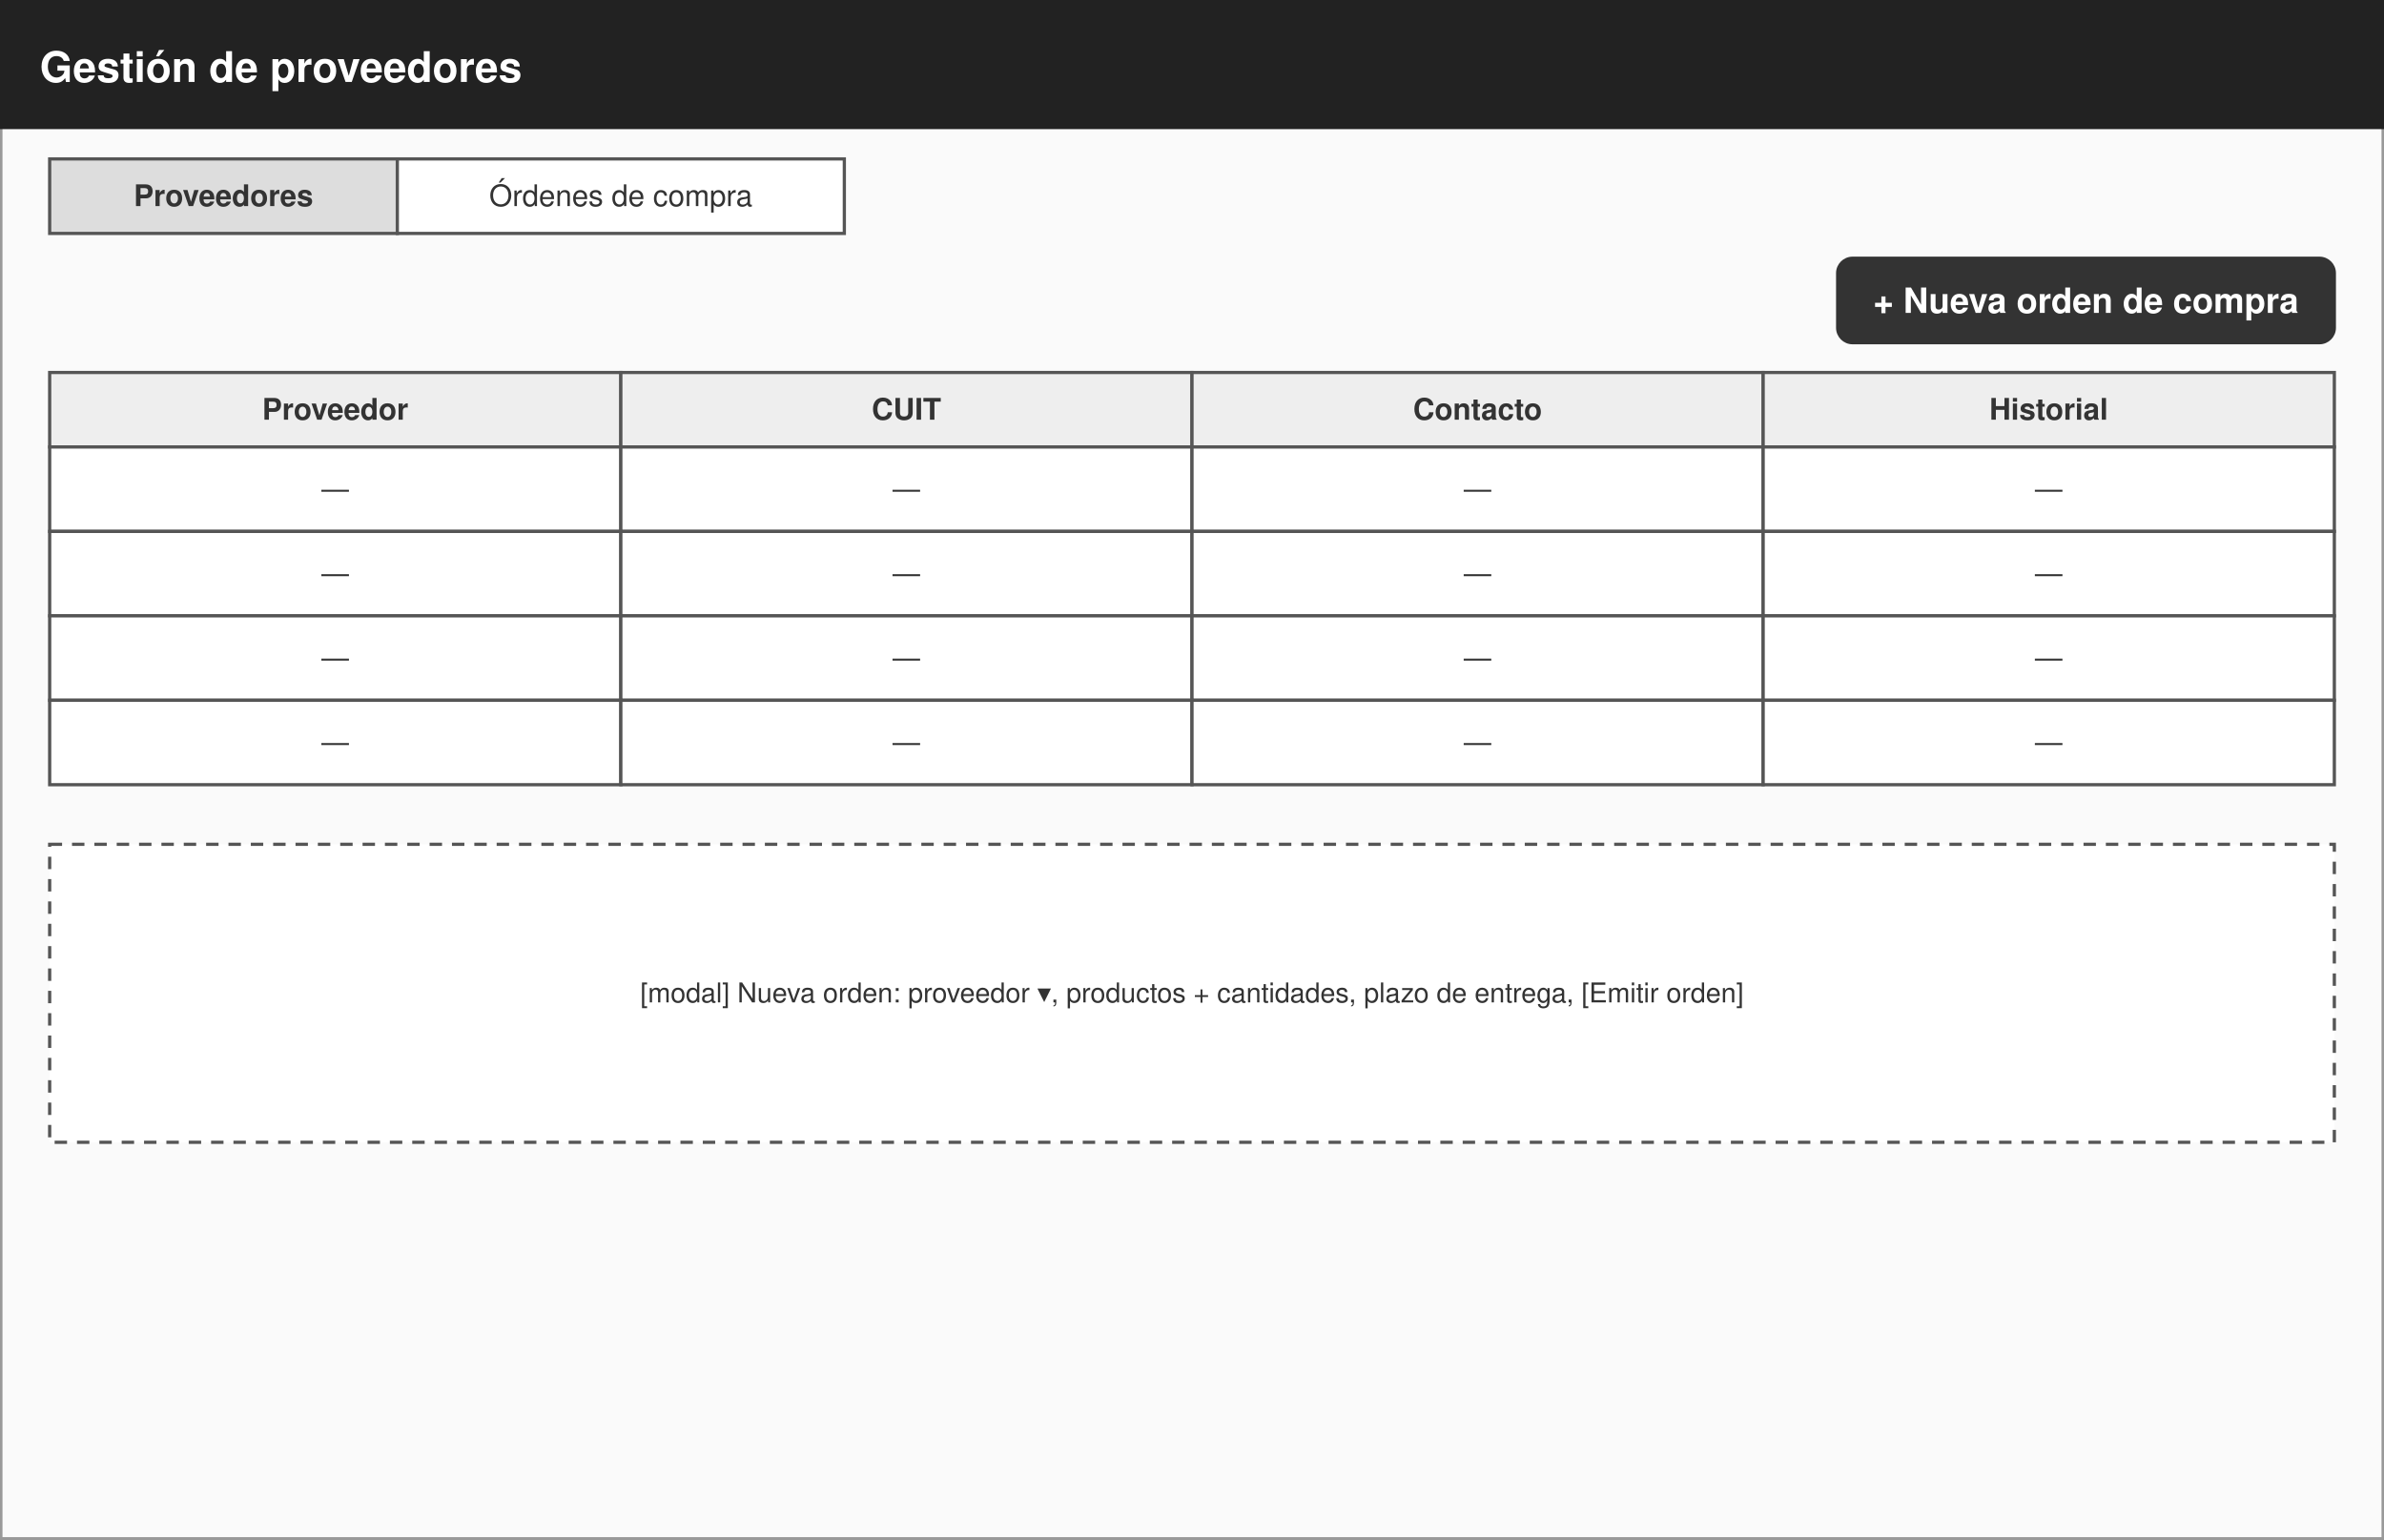
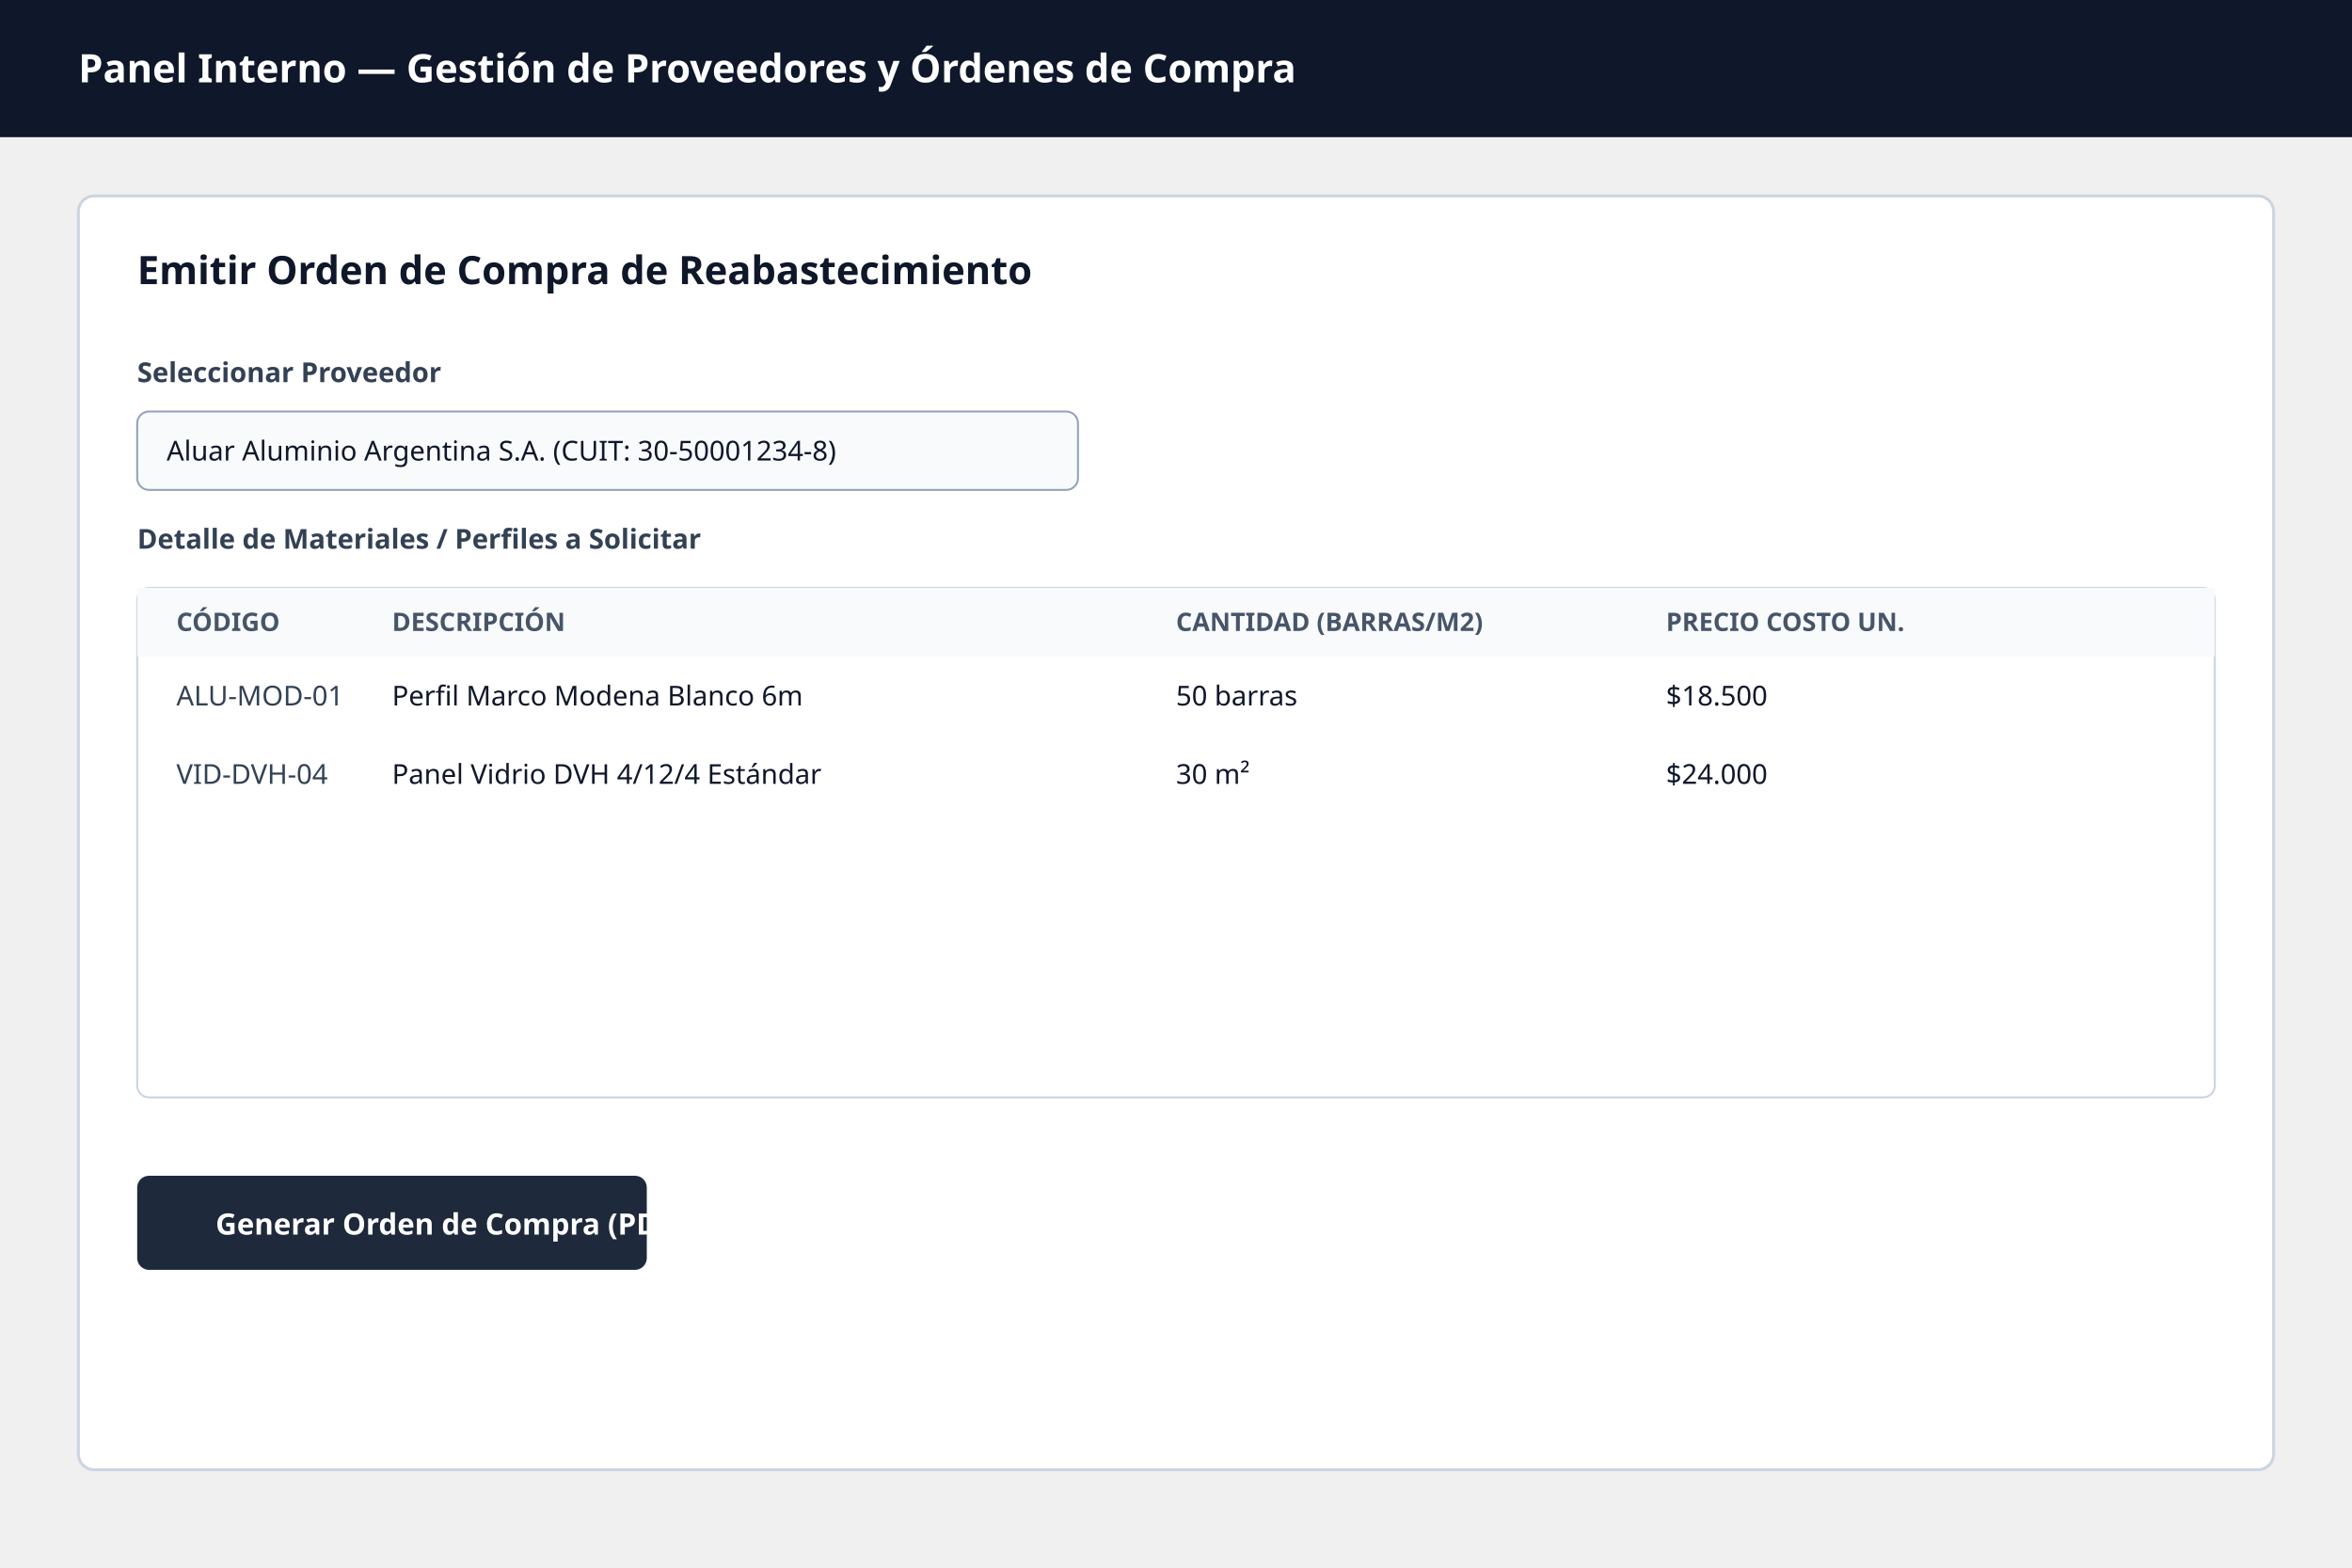
- <svg xmlns="http://www.w3.org/2000/svg" viewBox="0 0 960 620" font-family="Helvetica">
-   <rect x="0" y="0" width="960" height="620" fill="#fafafa" stroke="#999" stroke-width="2" />
-   <rect x="0" y="0" width="960" height="52" fill="#222" />
-   <text x="16" y="33" font-size="17" font-weight="bold" fill="#fff">Gestión de proveedores</text>
-   <rect x="20" y="64" width="140" height="30" fill="#ddd" stroke="#555" stroke-width="1.3" />
-   <text x="90.0" y="83.0" font-family="Helvetica" font-size="12" fill="#333" text-anchor="middle" font-weight="bold">Proveedores</text>
-   <rect x="160" y="64" width="180" height="30" fill="#ffffff" stroke="#555" stroke-width="1.3" />
-   <text x="250.0" y="83.0" font-family="Helvetica" font-size="12" fill="#333" text-anchor="middle">Órdenes de compra</text>
-   <rect x="740" y="104" width="200" height="34" rx="6" ry="6" fill="#333" stroke="#333" stroke-width="1.3" />
-   <text x="840.0" y="126.0" font-family="Helvetica" font-size="14" font-weight="bold" fill="#fff" text-anchor="middle">+ Nueva orden de compra</text>
-   <rect x="20.0" y="150" width="230.0" height="30" fill="#eee" stroke="#555" stroke-width="1.3" />
-   <text x="135.0" y="169.0" font-family="Helvetica" font-size="12" fill="#333" text-anchor="middle" font-weight="bold">Proveedor</text>
-   <rect x="250.0" y="150" width="230.0" height="30" fill="#eee" stroke="#555" stroke-width="1.3" />
-   <text x="365.0" y="169.0" font-family="Helvetica" font-size="12" fill="#333" text-anchor="middle" font-weight="bold">CUIT</text>
-   <rect x="480.0" y="150" width="230.0" height="30" fill="#eee" stroke="#555" stroke-width="1.3" />
-   <text x="595.0" y="169.0" font-family="Helvetica" font-size="12" fill="#333" text-anchor="middle" font-weight="bold">Contacto</text>
-   <rect x="710.0" y="150" width="230.0" height="30" fill="#eee" stroke="#555" stroke-width="1.3" />
-   <text x="825.0" y="169.0" font-family="Helvetica" font-size="12" fill="#333" text-anchor="middle" font-weight="bold">Historial</text>
-   <rect x="20.0" y="180" width="230.0" height="34" fill="#ffffff" stroke="#555" stroke-width="1.3" />
-   <text x="135.0" y="200.667" font-family="Helvetica" font-size="11" fill="#333" text-anchor="middle">—</text>
-   <rect x="250.0" y="180" width="230.0" height="34" fill="#ffffff" stroke="#555" stroke-width="1.3" />
-   <text x="365.0" y="200.667" font-family="Helvetica" font-size="11" fill="#333" text-anchor="middle">—</text>
-   <rect x="480.0" y="180" width="230.0" height="34" fill="#ffffff" stroke="#555" stroke-width="1.3" />
-   <text x="595.0" y="200.667" font-family="Helvetica" font-size="11" fill="#333" text-anchor="middle">—</text>
-   <rect x="710.0" y="180" width="230.0" height="34" fill="#ffffff" stroke="#555" stroke-width="1.3" />
-   <text x="825.0" y="200.667" font-family="Helvetica" font-size="11" fill="#333" text-anchor="middle">—</text>
-   <rect x="20.0" y="214" width="230.0" height="34" fill="#ffffff" stroke="#555" stroke-width="1.3" />
-   <text x="135.0" y="234.667" font-family="Helvetica" font-size="11" fill="#333" text-anchor="middle">—</text>
-   <rect x="250.0" y="214" width="230.0" height="34" fill="#ffffff" stroke="#555" stroke-width="1.3" />
-   <text x="365.0" y="234.667" font-family="Helvetica" font-size="11" fill="#333" text-anchor="middle">—</text>
-   <rect x="480.0" y="214" width="230.0" height="34" fill="#ffffff" stroke="#555" stroke-width="1.3" />
-   <text x="595.0" y="234.667" font-family="Helvetica" font-size="11" fill="#333" text-anchor="middle">—</text>
-   <rect x="710.0" y="214" width="230.0" height="34" fill="#ffffff" stroke="#555" stroke-width="1.3" />
-   <text x="825.0" y="234.667" font-family="Helvetica" font-size="11" fill="#333" text-anchor="middle">—</text>
-   <rect x="20.0" y="248" width="230.0" height="34" fill="#ffffff" stroke="#555" stroke-width="1.3" />
-   <text x="135.0" y="268.667" font-family="Helvetica" font-size="11" fill="#333" text-anchor="middle">—</text>
-   <rect x="250.0" y="248" width="230.0" height="34" fill="#ffffff" stroke="#555" stroke-width="1.3" />
-   <text x="365.0" y="268.667" font-family="Helvetica" font-size="11" fill="#333" text-anchor="middle">—</text>
-   <rect x="480.0" y="248" width="230.0" height="34" fill="#ffffff" stroke="#555" stroke-width="1.3" />
-   <text x="595.0" y="268.667" font-family="Helvetica" font-size="11" fill="#333" text-anchor="middle">—</text>
-   <rect x="710.0" y="248" width="230.0" height="34" fill="#ffffff" stroke="#555" stroke-width="1.3" />
-   <text x="825.0" y="268.667" font-family="Helvetica" font-size="11" fill="#333" text-anchor="middle">—</text>
-   <rect x="20.0" y="282" width="230.0" height="34" fill="#ffffff" stroke="#555" stroke-width="1.3" />
-   <text x="135.0" y="302.667" font-family="Helvetica" font-size="11" fill="#333" text-anchor="middle">—</text>
-   <rect x="250.0" y="282" width="230.0" height="34" fill="#ffffff" stroke="#555" stroke-width="1.3" />
-   <text x="365.0" y="302.667" font-family="Helvetica" font-size="11" fill="#333" text-anchor="middle">—</text>
-   <rect x="480.0" y="282" width="230.0" height="34" fill="#ffffff" stroke="#555" stroke-width="1.3" />
-   <text x="595.0" y="302.667" font-family="Helvetica" font-size="11" fill="#333" text-anchor="middle">—</text>
-   <rect x="710.0" y="282" width="230.0" height="34" fill="#ffffff" stroke="#555" stroke-width="1.3" />
-   <text x="825.0" y="302.667" font-family="Helvetica" font-size="11" fill="#333" text-anchor="middle">—</text>
-   <rect x="20" y="340" width="920" height="120" fill="#ffffff" stroke="#555" stroke-width="1.3" stroke-dasharray="5,4" />
-   <text x="480.0" y="403.667" font-family="Helvetica" font-size="11" fill="#333" text-anchor="middle">[modal] Nueva orden: proveedor ▾, productos + cantidades, plazo de entrega, [Emitir orden]</text>
+ <svg xmlns="http://www.w3.org/2000/svg" viewBox="0 0 1200 800" width="100%" height="100%" style="background-color:#f8f9fa; font-family:system-ui, sans-serif;">
+   <rect x="0" y="0" width="1200" height="70" fill="#0f172a" />
+   <text x="40" y="42" fill="#ffffff" font-size="20" font-weight="bold">Panel Interno — Gestión de Proveedores y Órdenes de Compra</text>
+   <rect x="40" y="100" width="1120" height="650" rx="8" fill="#ffffff" stroke="#cbd5e1" stroke-width="1.5" />
+   <text x="70" y="145" fill="#0f172a" font-size="20" font-weight="bold">Emitir Orden de Compra de Reabastecimiento</text>
+   <text x="70" y="195" fill="#334155" font-size="14" font-weight="bold">Seleccionar Proveedor</text>
+   <rect x="70" y="210" width="480" height="40" rx="6" fill="#f8fafc" stroke="#94a3b8" />
+   <text x="85" y="235" fill="#0f172a" font-size="14">Aluar Aluminio Argentina S.A. (CUIT: 30-50001234-8)</text>
+   <text x="70" y="280" fill="#334155" font-size="14" font-weight="bold">Detalle de Materiales / Perfiles a Solicitar</text>
+   <rect x="70" y="300" width="1060" height="260" rx="6" fill="#ffffff" stroke="#cbd5e1" />
+   <rect x="70" y="300" width="1060" height="35" fill="#f8fafc" />
+   <text x="90" y="322" fill="#475569" font-size="13" font-weight="bold">CÓDIGO</text>
+   <text x="200" y="322" fill="#475569" font-size="13" font-weight="bold">DESCRIPCIÓN</text>
+   <text x="600" y="322" fill="#475569" font-size="13" font-weight="bold">CANTIDAD (BARRAS/M2)</text>
+   <text x="850" y="322" fill="#475569" font-size="13" font-weight="bold">PRECIO COSTO UN.</text>
+   <text x="90" y="360" fill="#334155" font-size="14">ALU-MOD-01</text>
+   <text x="200" y="360" fill="#0f172a" font-size="14">Perfil Marco Modena Blanco 6m</text>
+   <text x="600" y="360" fill="#0f172a" font-size="14">50 barras</text>
+   <text x="850" y="360" fill="#0f172a" font-size="14">$18.500</text>
+   <text x="90" y="400" fill="#334155" font-size="14">VID-DVH-04</text>
+   <text x="200" y="400" fill="#0f172a" font-size="14">Panel Vidrio DVH 4/12/4 Estándar</text>
+   <text x="600" y="400" fill="#0f172a" font-size="14">30 m²</text>
+   <text x="850" y="400" fill="#0f172a" font-size="14">$24.000</text>
+   <rect x="70" y="600" width="260" height="48" rx="6" fill="#1e293b" />
+   <text x="110" y="630" fill="#ffffff" font-size="15" font-weight="bold">Generar Orden de Compra (PDF)</text>
</svg>
